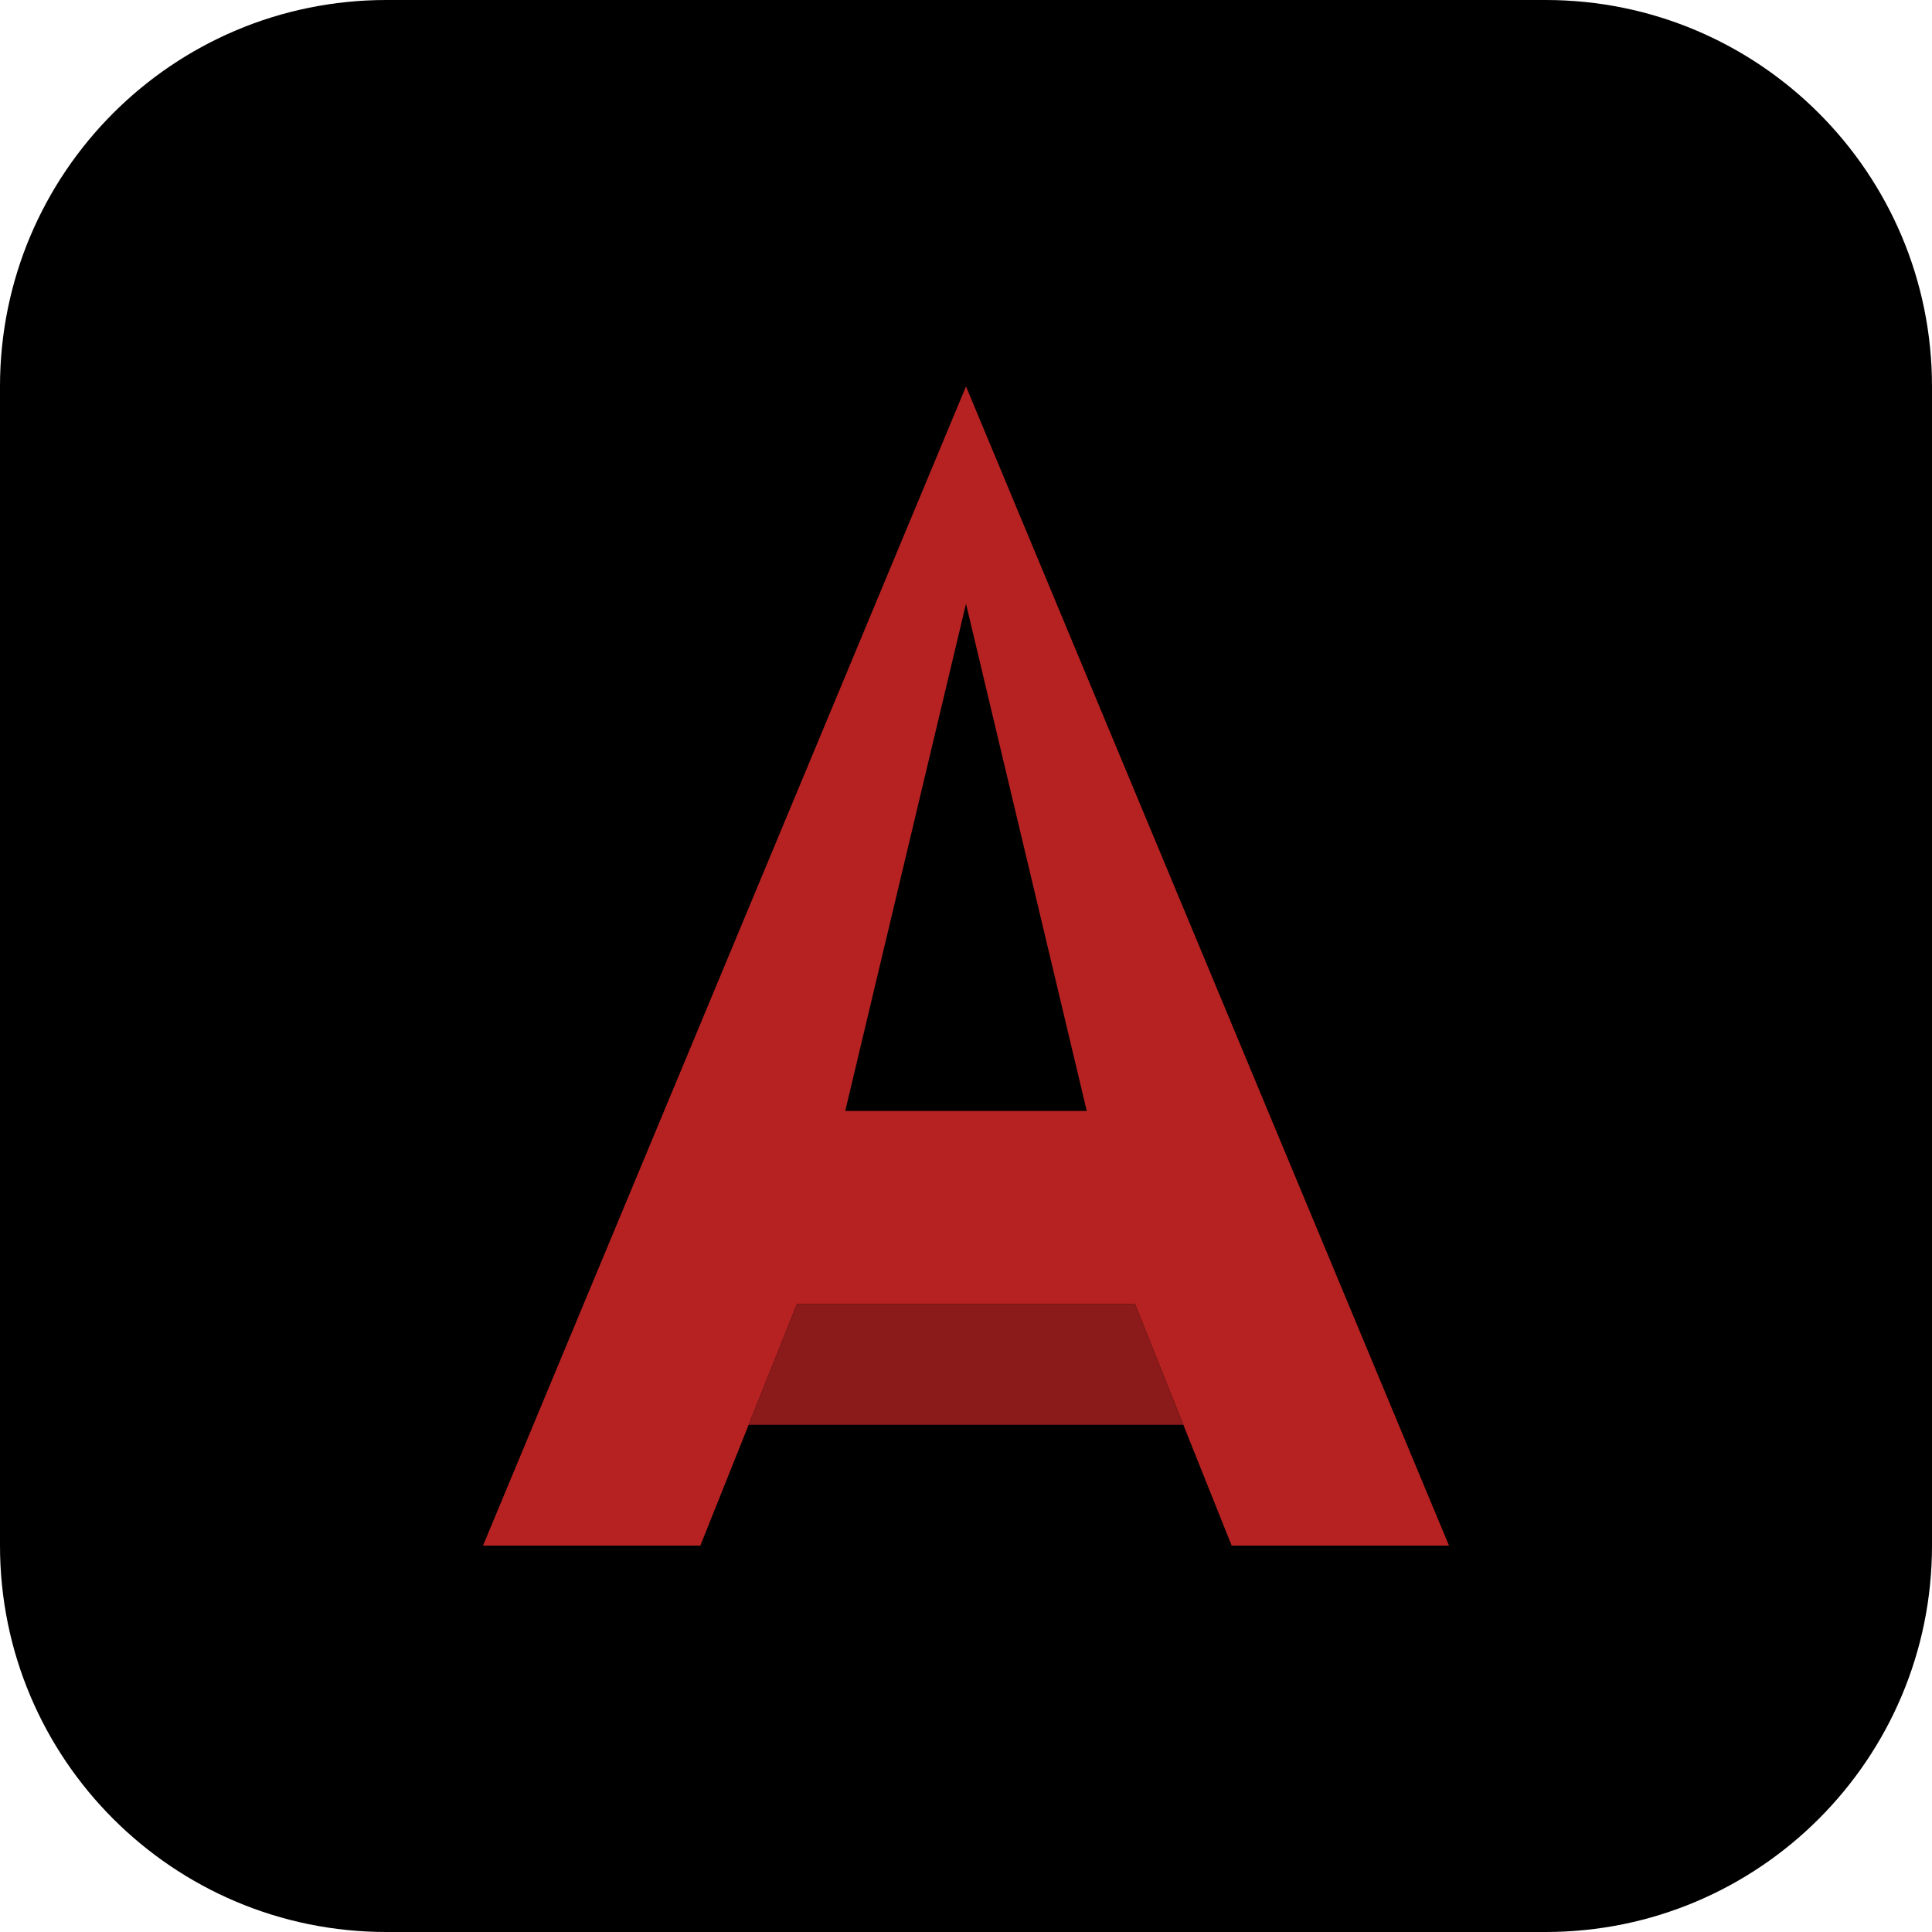
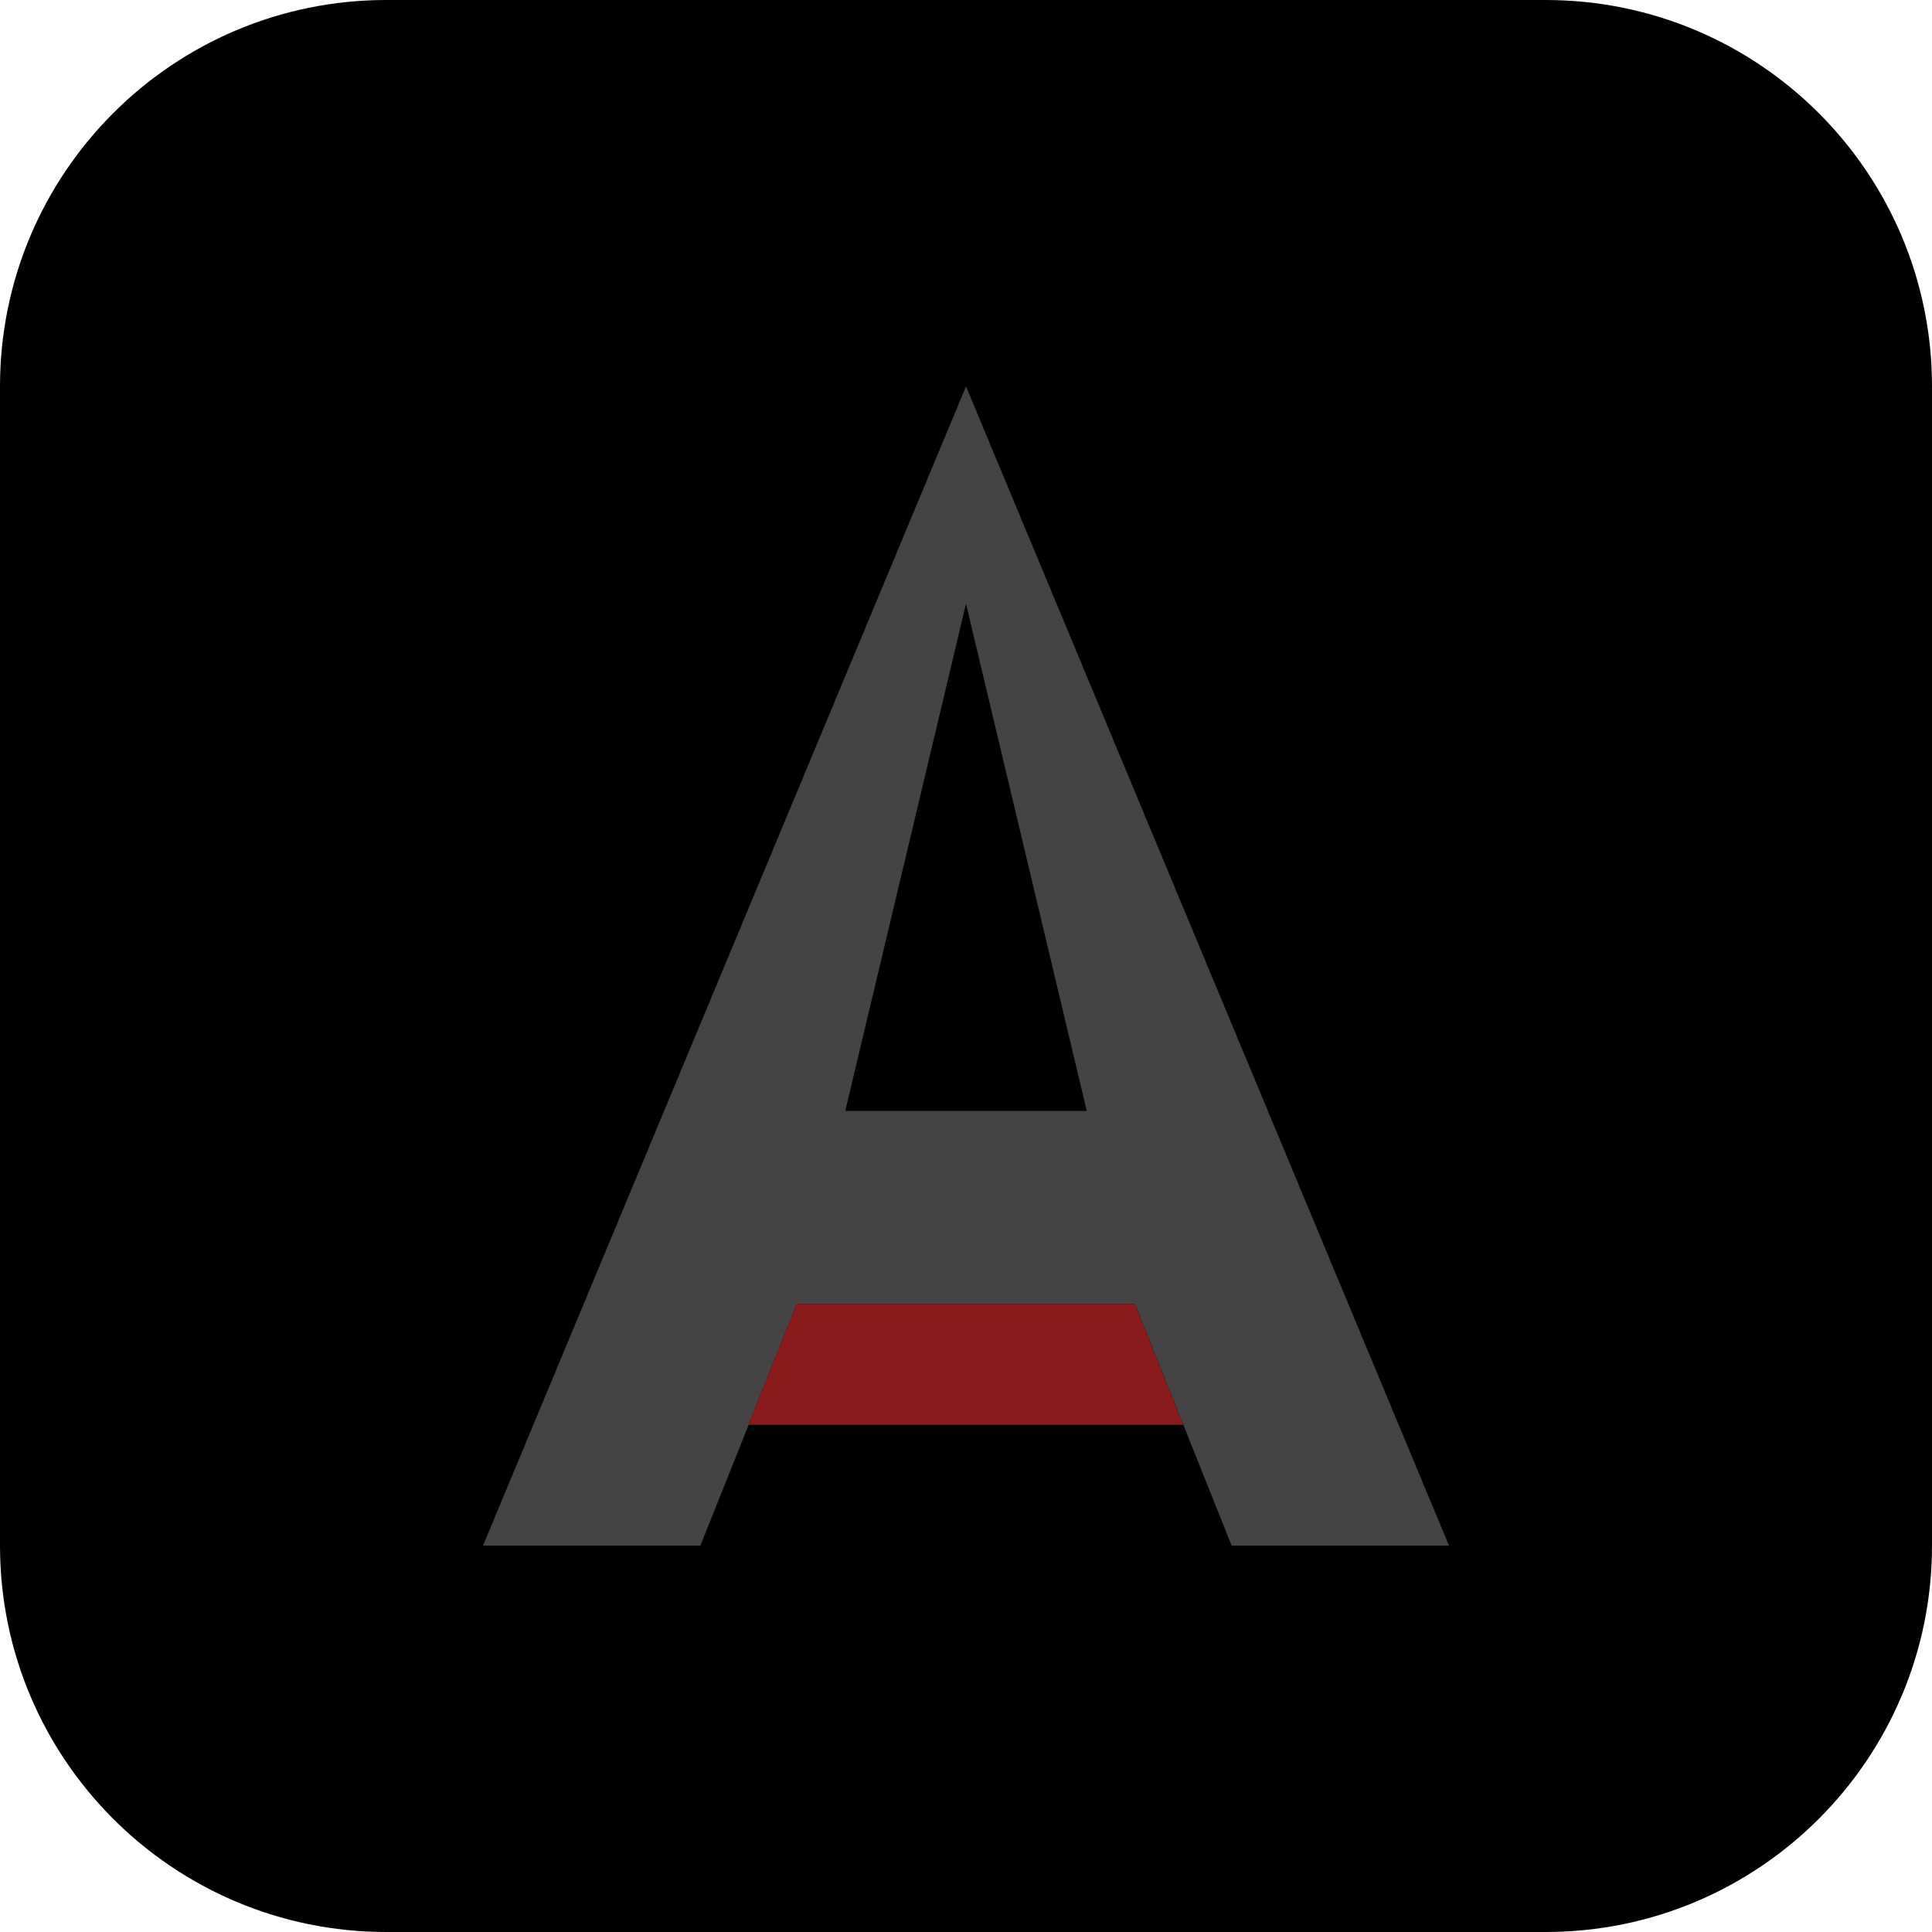
<svg xmlns="http://www.w3.org/2000/svg" width="40" height="40" viewBox="0 0 40 40" fill="none">
  <rect width="40" height="40" rx="8" fill="black" />
-   <path d="M20 8L10 32H14.5L16.5 27H23.5L25.5 32H30L20 8ZM20 12.5L22.5 23H17.5L20 12.5Z" fill="#B62222" />
+   <path d="M20 8L10 32H14.5L16.5 27H23.5L25.5 32H30L20 8ZM20 12.5L22.5 23H17.5L20 12.5Z" fill="#454444" />
  <path d="M16.5 27H23.5L24.5 29.5H15.5L16.5 27Z" fill="#8B1A1A" />
</svg>
